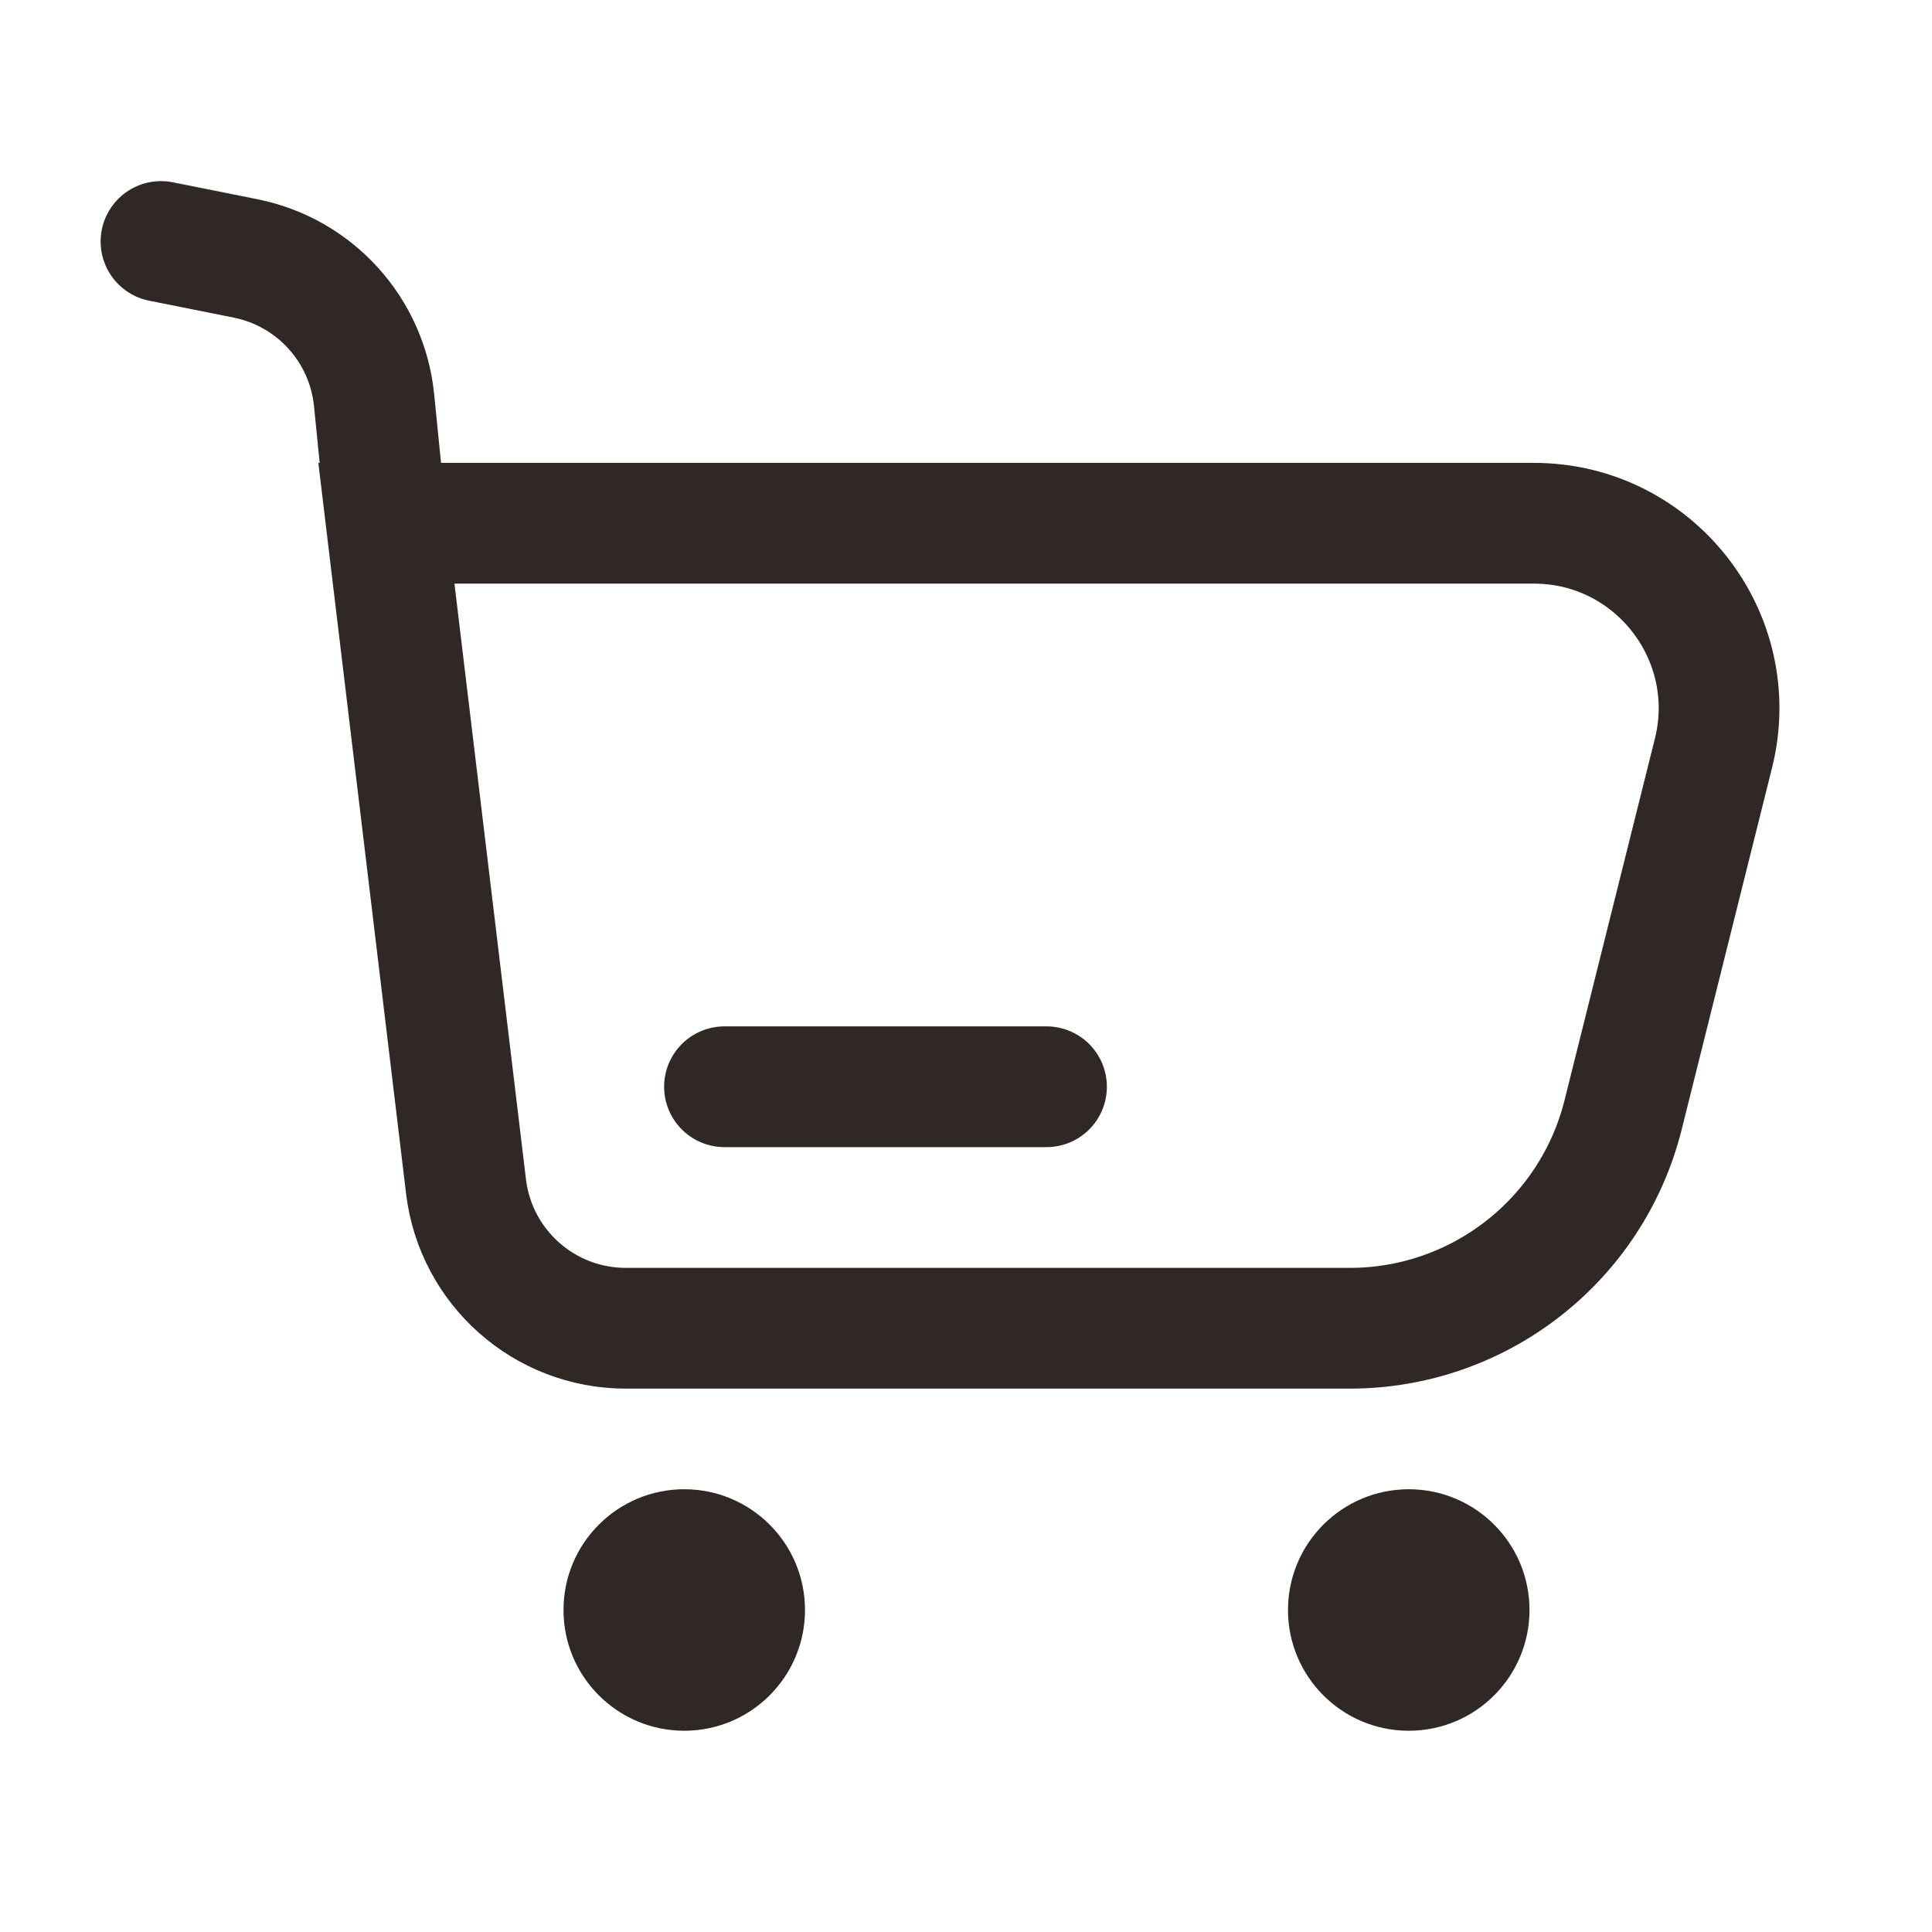
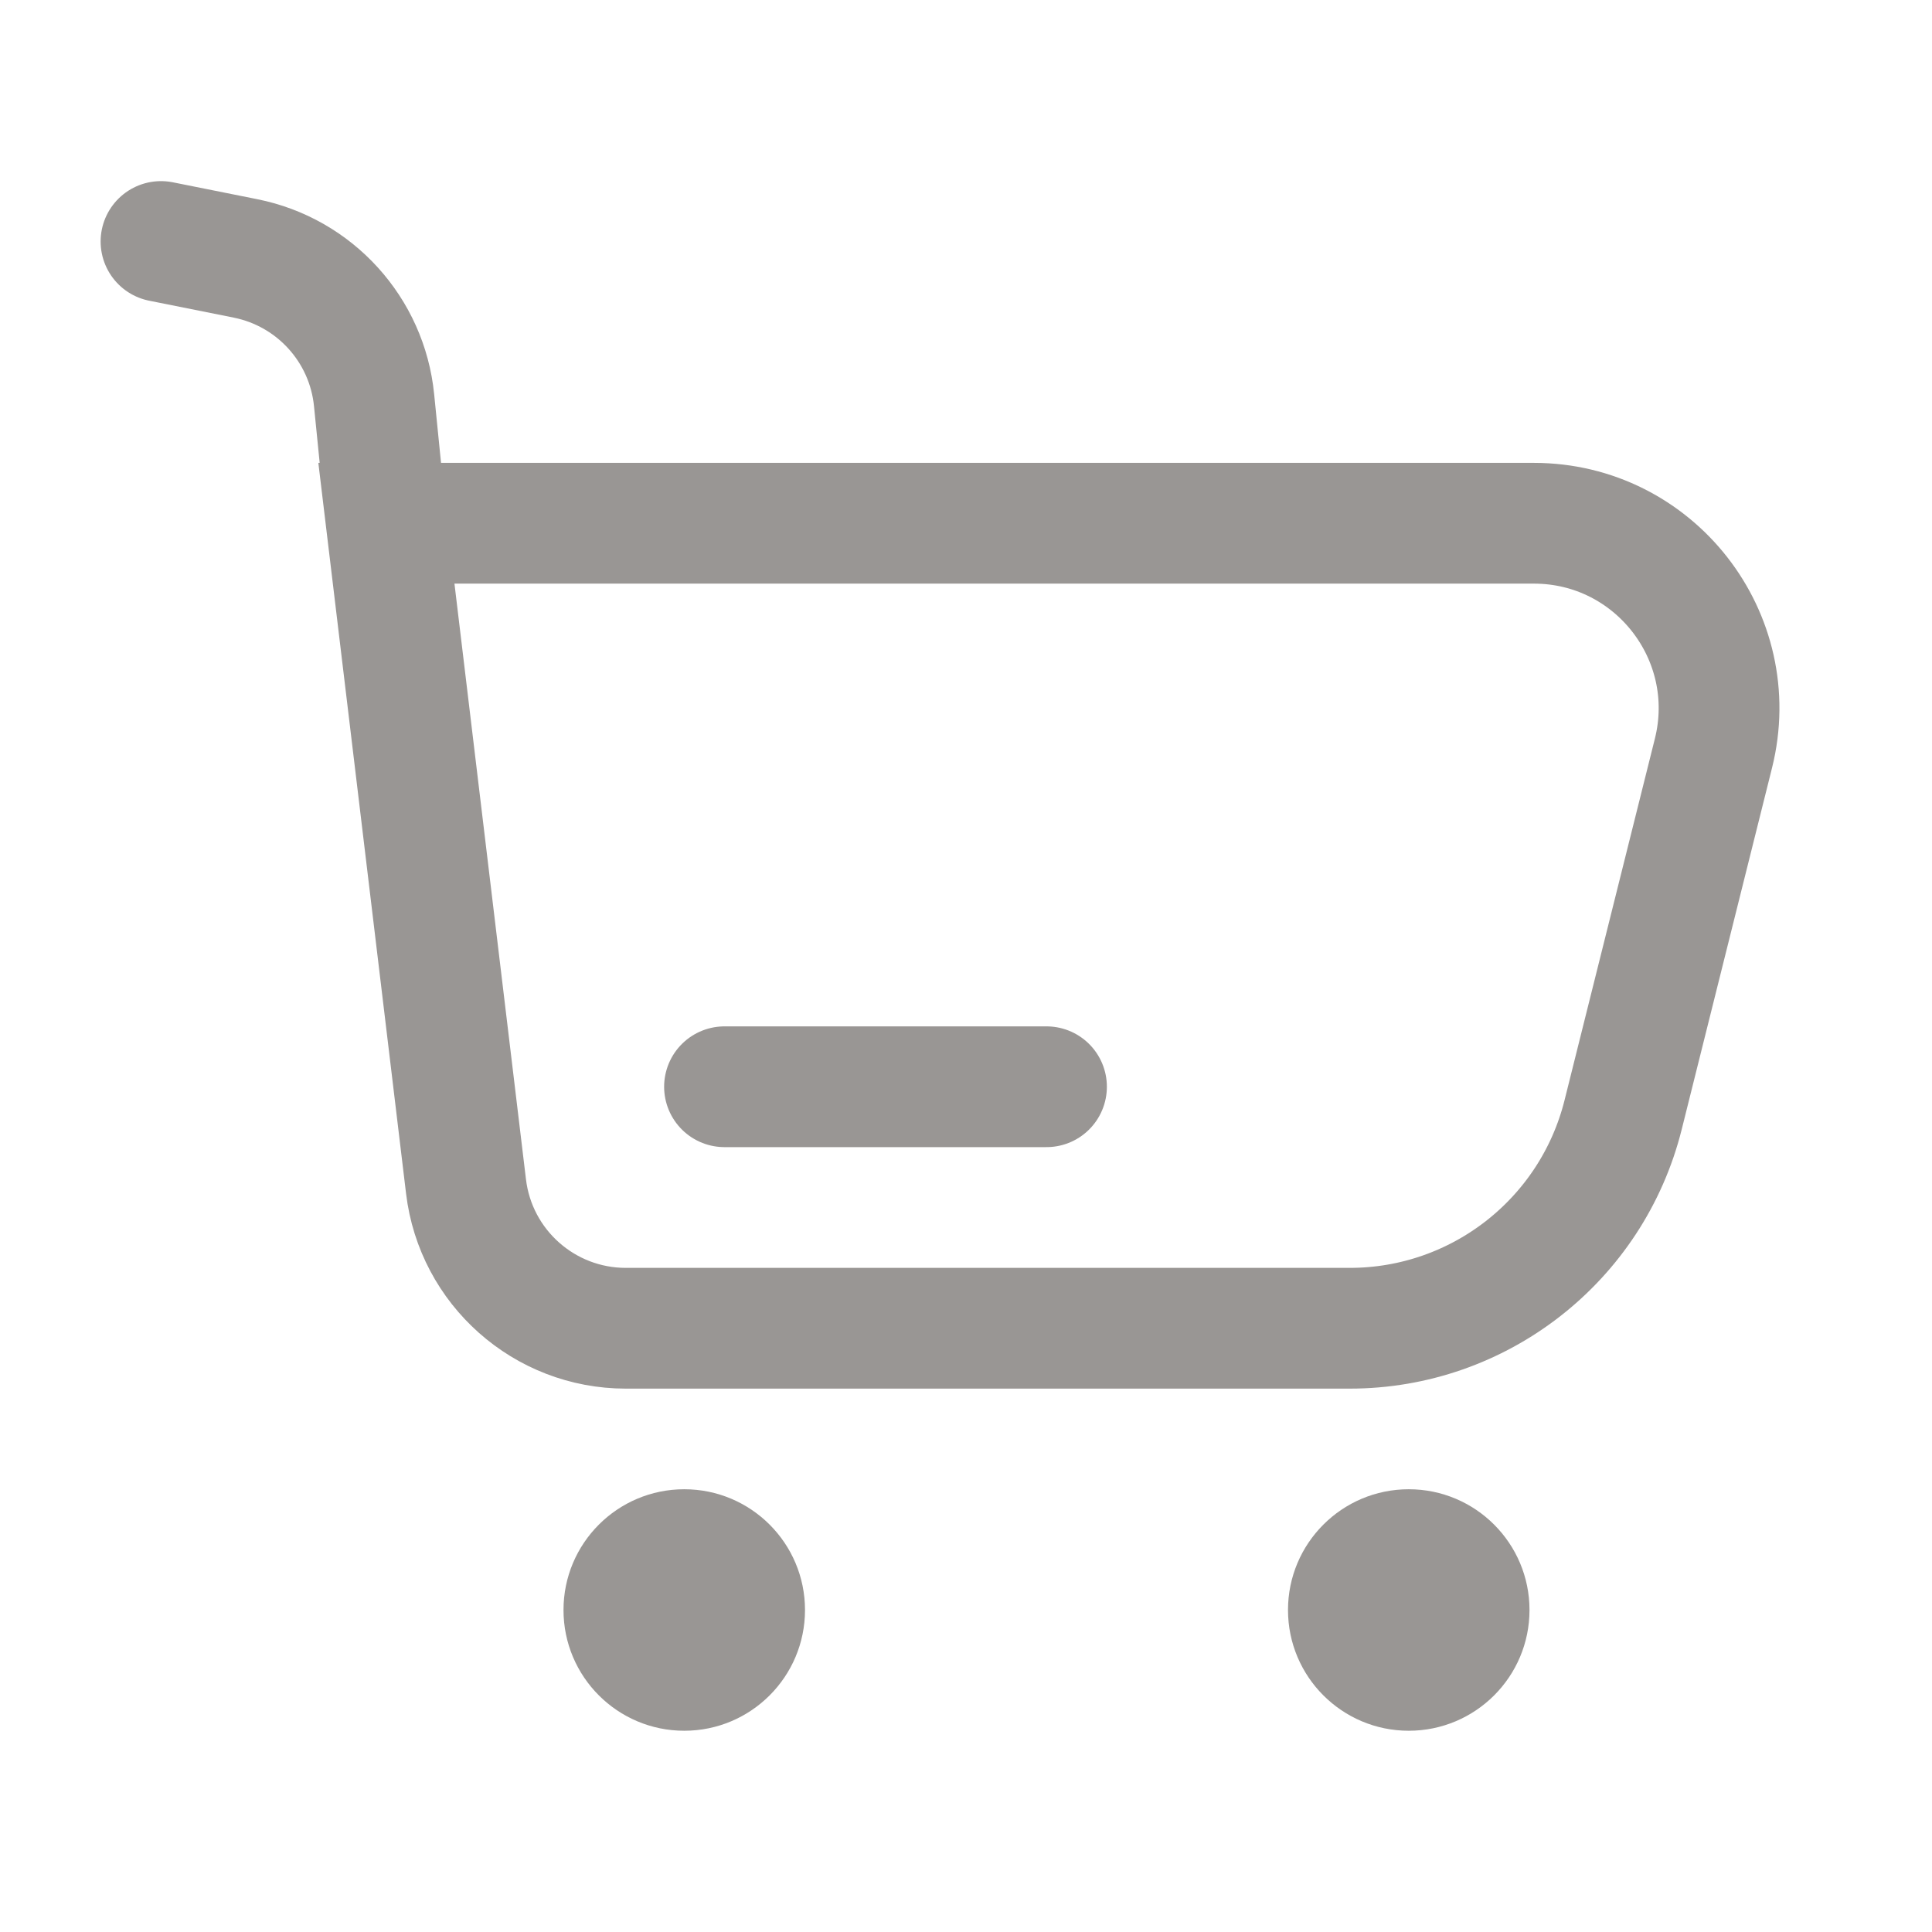
<svg xmlns="http://www.w3.org/2000/svg" width="24" height="24" viewBox="0 0 24 24" fill="none">
-   <path d="M2 3L3.049 3.21C3.911 3.382 4.56 4.097 4.647 4.972L4.8 6.5M4.8 6.5L5.789 14.738C5.909 15.743 6.762 16.5 7.774 16.5H16.767C18.373 16.5 19.773 15.407 20.163 13.849L21.285 9.358C21.648 7.906 20.55 6.5 19.054 6.5H4.8Z" stroke="#2F2824" stroke-width="1.5" stroke-linecap="round" />
-   <path d="M13 13.5H9" stroke="#2F2824" stroke-width="1.5" stroke-linecap="round" stroke-linejoin="round" />
-   <circle cx="8.5" cy="20" r="1.5" fill="#2F2824" />
-   <circle cx="17.5" cy="20" r="1.5" fill="#2F2824" />
+   <path d="M2 3L3.049 3.21C3.911 3.382 4.56 4.097 4.647 4.972L4.8 6.5M4.8 6.5L5.789 14.738C5.909 15.743 6.762 16.5 7.774 16.5H16.767C18.373 16.5 19.773 15.407 20.163 13.849L21.285 9.358C21.648 7.906 20.55 6.5 19.054 6.5H4.8Z" stroke="#999694" stroke-width="1.5" stroke-linecap="round" />
+   <path d="M13 13.5H9" stroke="#999694" stroke-width="1.5" stroke-linecap="round" stroke-linejoin="round" />
+   <circle cx="8.5" cy="20" r="1.5" fill="#999694" />
+   <circle cx="17.5" cy="20" r="1.5" fill="#999694" />
</svg>
